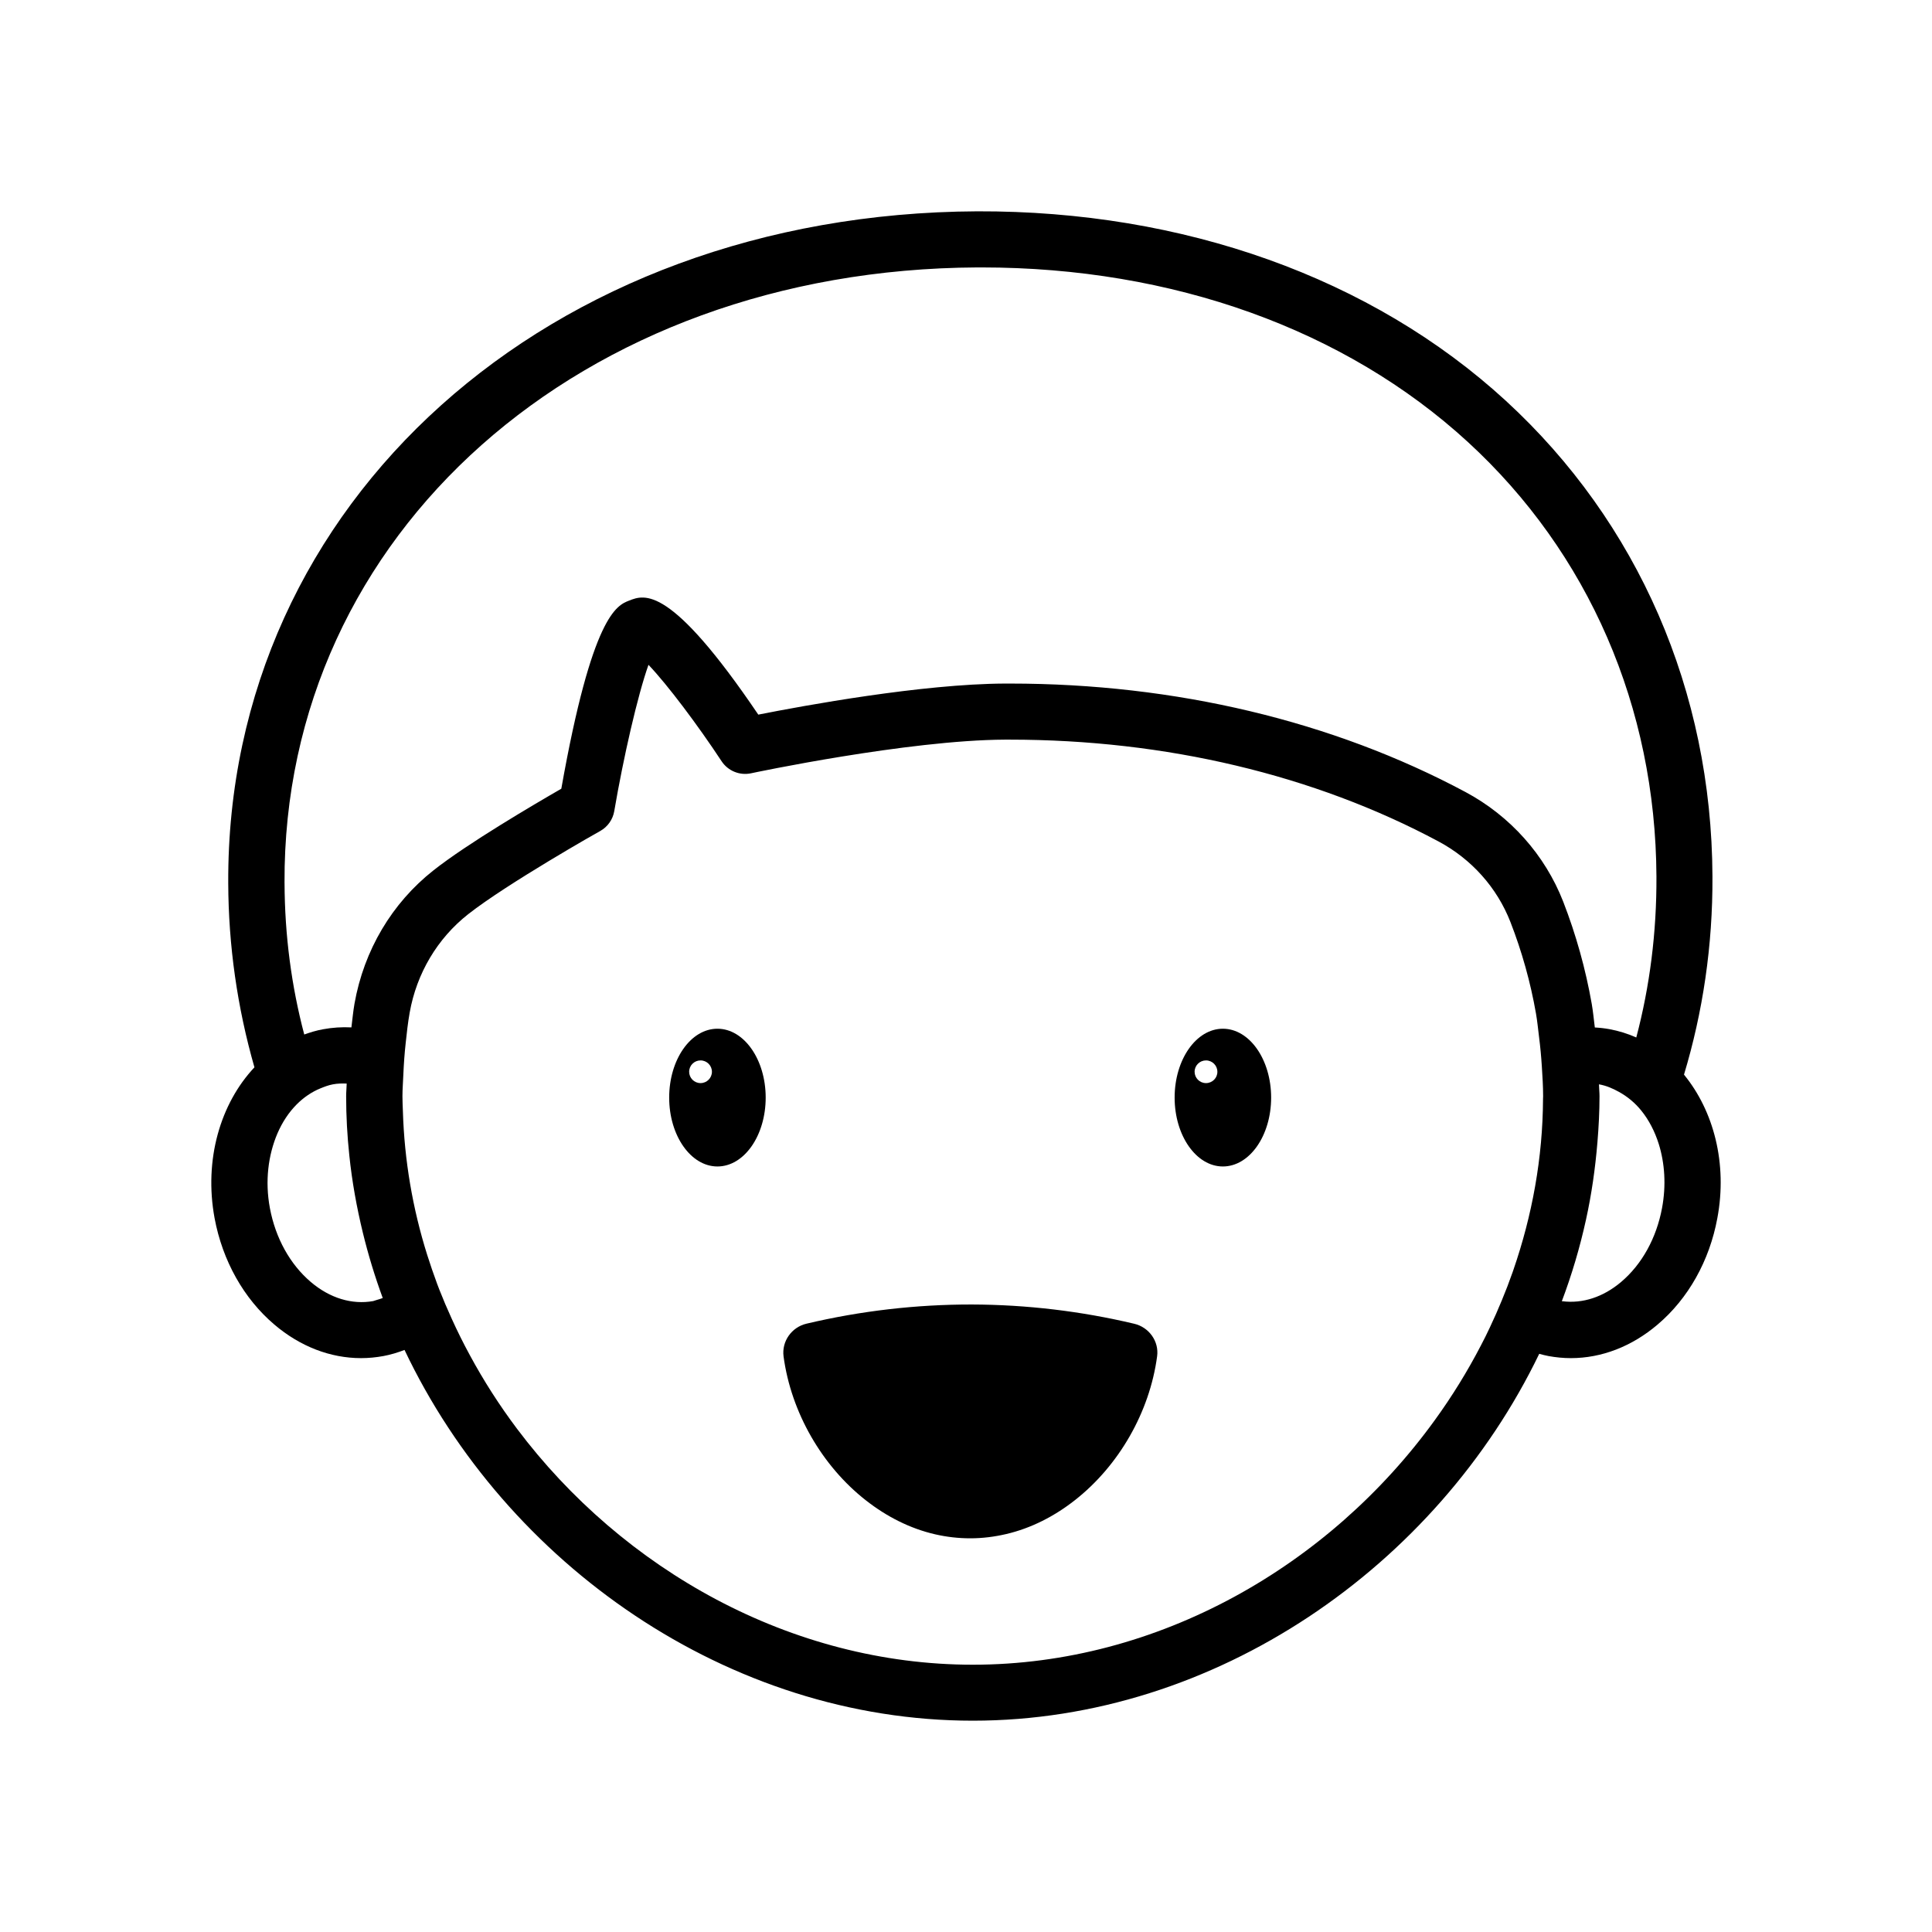
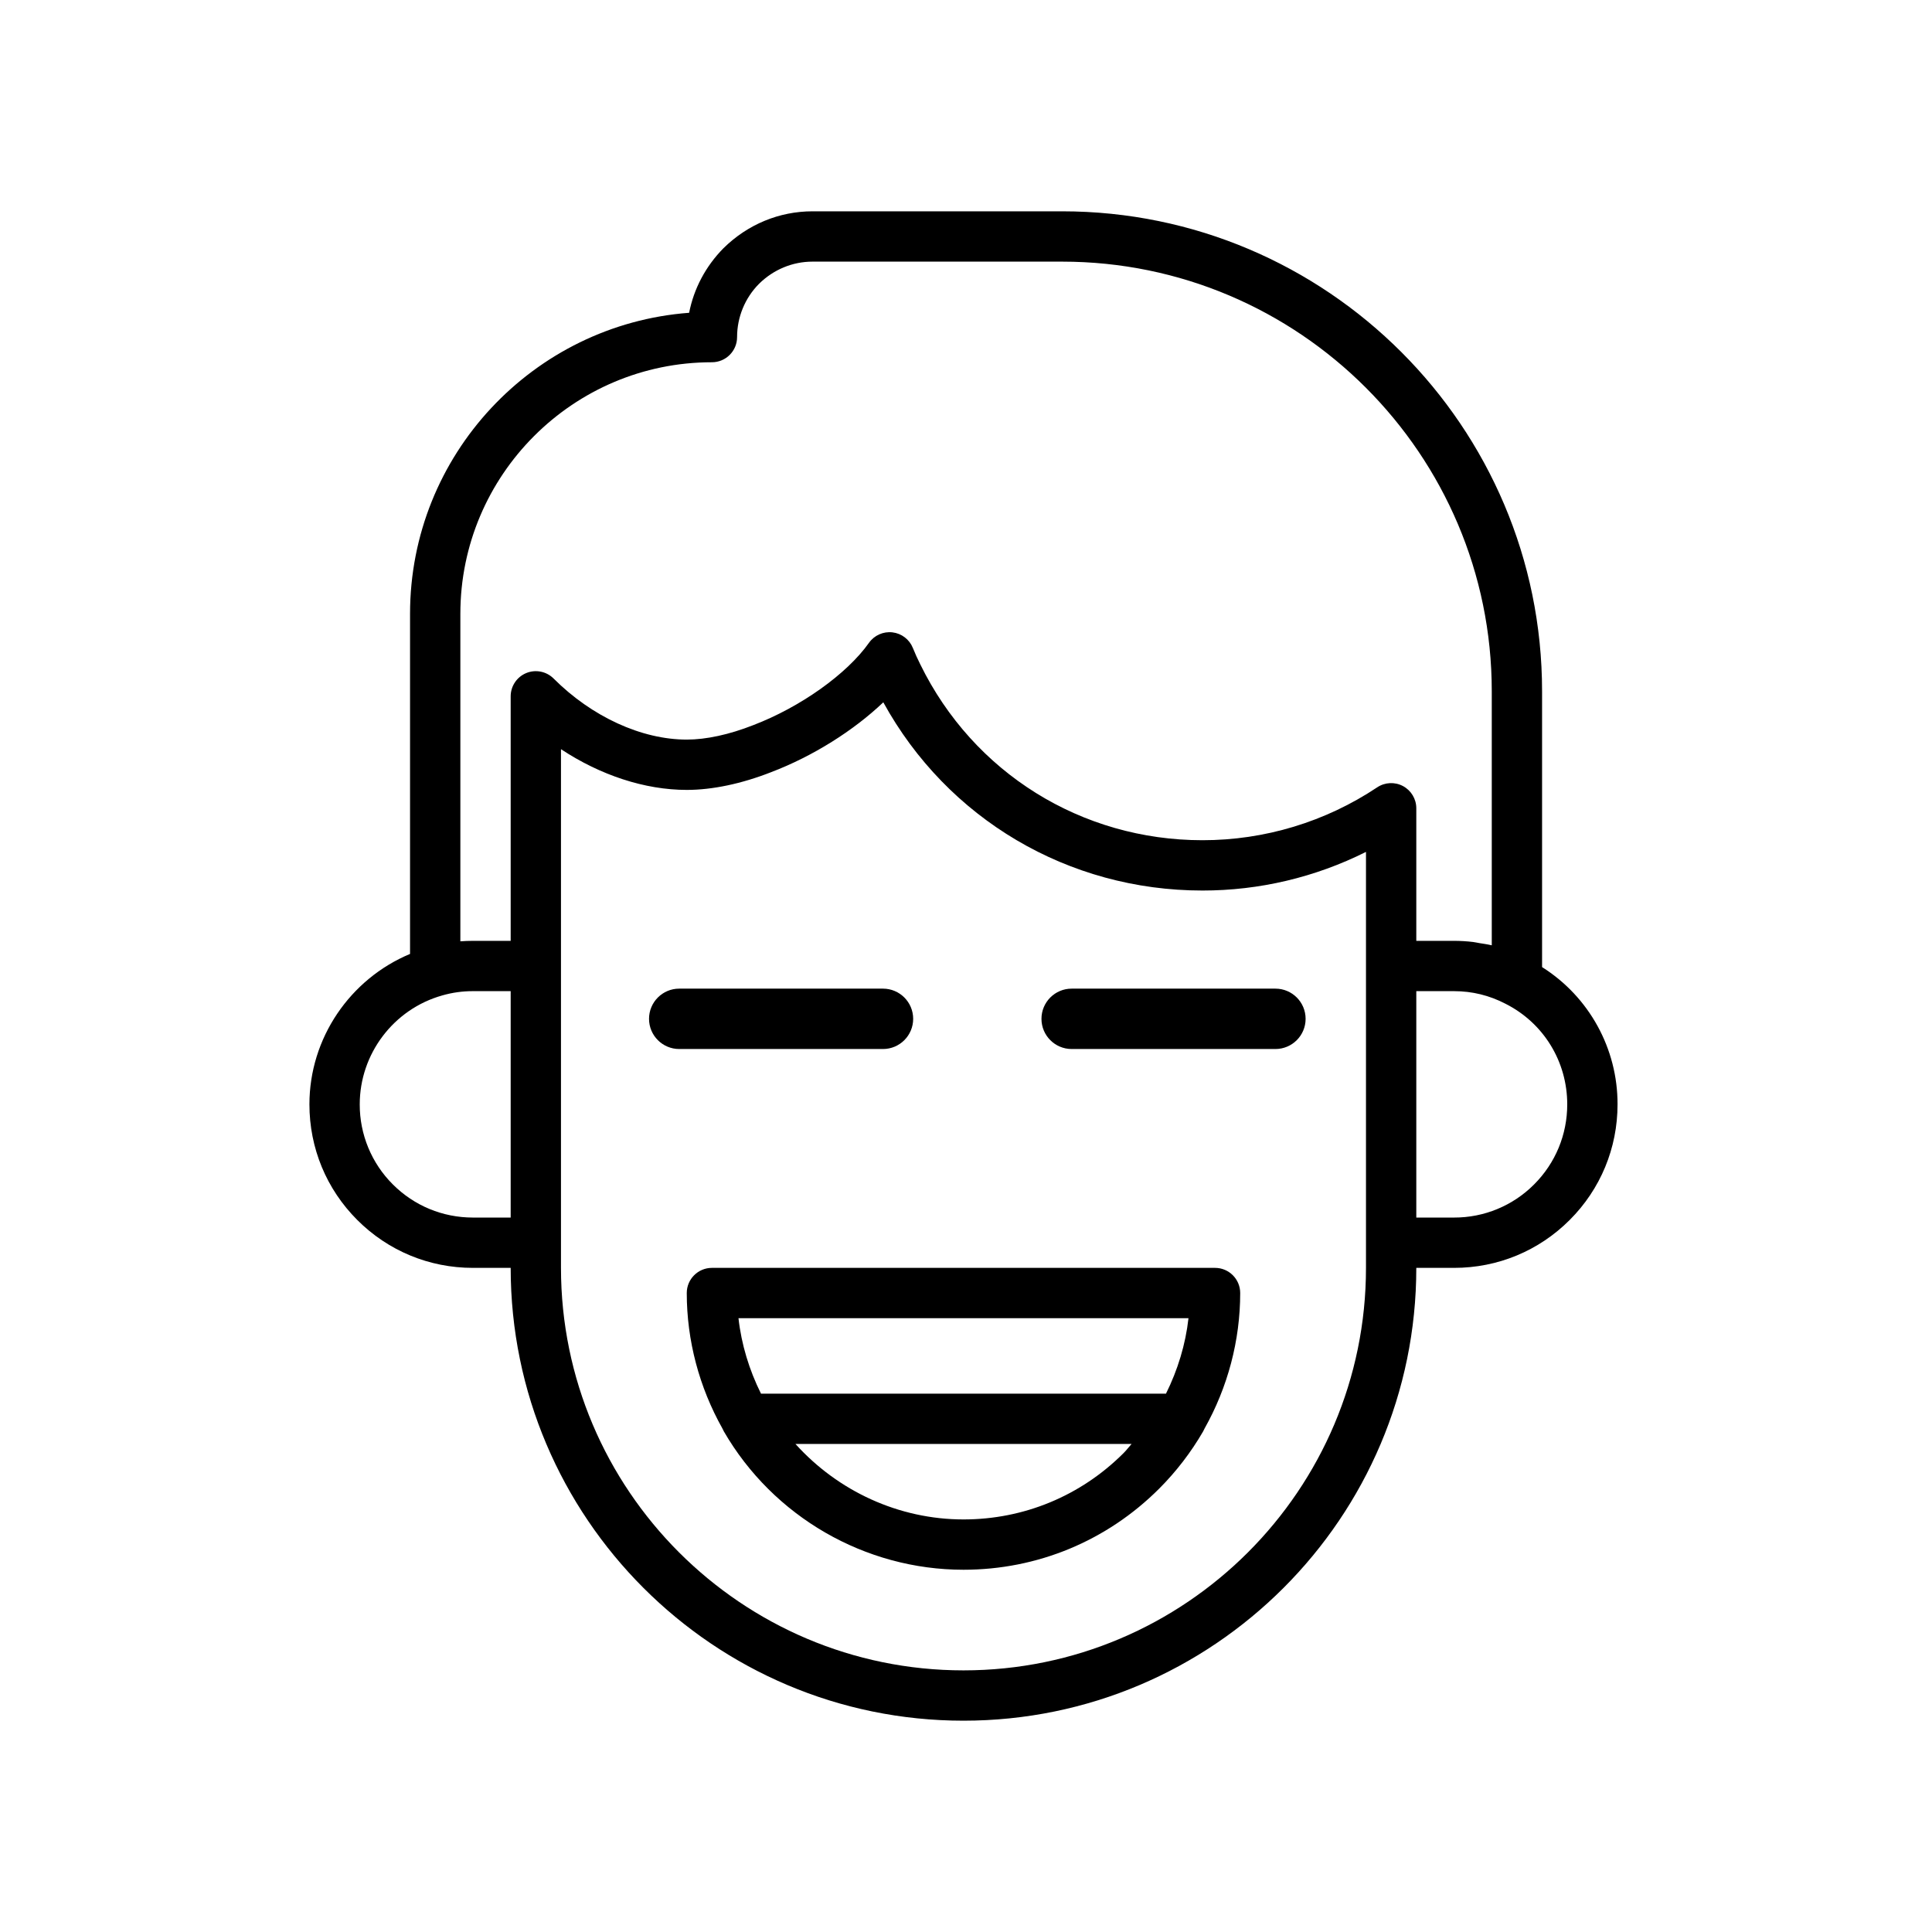
<svg xmlns="http://www.w3.org/2000/svg" viewBox="0 0 256 256" fill="none">
-   <path d="M223.138 142.395c2.49-8.268 3.819-17.072 3.771-26.293-.108-24.516-9.842-46.885-27.382-63.001-17.768-16.308-42.721-25.195-70.052-25.1-56.8.274-99.471 38.544-99.232 89.017a89.526 89.526 0 003.472 24.408c-4.502 4.784-6.717 12.228-5.28 19.995 1.053 5.642 3.867 10.653 7.914 14.088 3.436 2.923 7.435 4.45 11.494 4.45.982 0 1.975-.095 2.957-.274.97-.179 1.904-.465 2.802-.811C67.072 207.266 96.525 228 128.899 228c32.183 0 61.482-20.483 75.057-48.613.407.107.814.226 1.233.298.982.179 1.976.274 2.958.274 4.058 0 8.057-1.527 11.494-4.449 4.058-3.436 6.872-8.446 7.914-14.089 1.364-7.254-.49-14.231-4.417-19.026zm-16.104 30.026h-.084a78.02 78.02 0 003.197-10.784c.742-3.364 1.233-6.8 1.521-10.283.167-2.016.275-4.056.275-6.096 0-.525-.06-1.05-.072-1.575h.024c.934.167 1.796.537 2.61.99a9.982 9.982 0 012.969 2.481c1.006 1.241 1.796 2.756 2.323 4.438.79 2.541.994 5.464.431 8.482-.742 3.973-2.658 7.456-5.423 9.794-2.383 2.016-5.113 2.887-7.771 2.553zm-78.123 48.162c-24.077 0-46.371-12.586-60.415-31.279a77.749 77.749 0 01-6.238-9.735 73.508 73.508 0 01-2.419-4.867 76.519 76.519 0 01-1.628-3.83c-.096-.262-.204-.525-.3-.787a83.744 83.744 0 01-1.305-3.806 70.395 70.395 0 01-3.22-19.016c-.024-.668-.06-1.336-.06-2.004 0-.954.084-1.92.12-2.887.06-1.384.155-2.779.31-4.163.145-1.348.288-2.684.528-4.032.922-5.202 3.675-9.831 7.734-13.027 5.172-4.068 17.397-10.988 17.529-11.047a3.733 3.733 0 001.843-2.613c1.21-7.098 3.101-15.365 4.538-19.398 2.527 2.649 6.561 8.029 9.687 12.777a3.745 3.745 0 003.89 1.599c.204-.048 20.774-4.402 33.655-4.462h.635c20.677 0 40.324 4.664 56.823 13.493 4.37 2.338 7.746 6.119 9.519 10.665a63.711 63.711 0 013.388 12.132c.18 1.026.275 2.064.407 3.102.168 1.312.288 2.624.371 3.937.084 1.312.168 2.612.168 3.925 0 .119-.012.226-.012.346-.036 7.826-1.437 15.449-3.927 22.666-.036.119-.084.227-.12.346a68.524 68.524 0 01-1.413 3.686 73.536 73.536 0 01-1.592 3.603 54.026 54.026 0 01-1.173 2.362 78.298 78.298 0 01-6.095 9.878c-13.96 19.326-36.67 32.436-61.228 32.436zM49.446 172.4c-2.801.501-5.735-.382-8.261-2.529-2.754-2.338-4.681-5.822-5.424-9.794-.67-3.591-.215-7.039.994-9.878.647-1.503 1.509-2.804 2.562-3.865.922-.919 1.976-1.646 3.15-2.124.526-.214 1.053-.417 1.627-.525.611-.119 1.222-.131 1.844-.107-.012.561-.072 1.121-.072 1.682 0 2.637.144 5.249.42 7.838.359 3.471.981 6.895 1.795 10.248a80.082 80.082 0 002.634 8.648 9.204 9.204 0 01-.814.263c-.155.036-.3.107-.455.143zm-11.745-55.415c-.216-46.252 39.26-81.3 91.82-81.55h.551c25.311 0 48.168 8.207 64.428 23.131 16.008 14.698 24.88 35.145 24.987 57.574.036 7.42-.886 14.566-2.67 21.33a15.937 15.937 0 00-3.532-1.097 15.614 15.614 0 00-1.963-.227c-.132-1.038-.228-2.088-.407-3.125a71.616 71.616 0 00-3.784-13.552c-2.418-6.192-7.016-11.345-12.943-14.519-17.588-9.412-38.445-14.375-60.354-14.375h-.67c-11.028.048-26.64 2.923-32.686 4.116-11.674-17.25-15.074-15.914-17.133-15.103-1.605.632-4.886 1.92-8.968 24.921-3.58 2.064-12.428 7.253-16.942 10.82-5.495 4.331-9.207 10.57-10.464 17.668-.18 1.038-.276 2.088-.407 3.138a16.073 16.073 0 00-3.772.25c-.862.155-1.676.406-2.478.692-1.688-6.394-2.587-13.111-2.61-20.089l-.003-.003z" fill="currentColor" />
-   <path d="M95.063 136.311c-3.532 0-6.393 4.08-6.393 9.126 0 5.034 2.861 9.126 6.393 9.126 3.532 0 6.394-4.079 6.394-9.126 0-5.034-2.862-9.126-6.394-9.126zm-2.239 7.206c-.838 0-1.508-.68-1.508-1.504 0-.835.682-1.503 1.508-1.503.839 0 1.51.68 1.51 1.503 0 .824-.671 1.504-1.51 1.504zM150.293 175.405a94.409 94.409 0 00-21.515-2.553 94.85 94.85 0 00-21.911 2.541c-1.975.465-3.304 2.338-3.041 4.343 1.006 7.444 5.113 14.542 10.932 19.087 2.729 2.135 5.83 3.722 9.171 4.486 1.508.346 3.053.525 4.645.525 1.617 0 3.209-.203 4.742-.561 3.328-.776 6.405-2.362 9.123-4.498 5.795-4.545 9.89-11.631 10.884-19.051.275-1.981-1.066-3.854-3.03-4.319zM162.038 136.311c-3.532 0-6.393 4.08-6.393 9.126 0 5.034 2.861 9.126 6.393 9.126 3.532 0 6.394-4.079 6.394-9.126 0-5.034-2.862-9.126-6.394-9.126zm-2.239 7.206c-.838 0-1.508-.68-1.508-1.504 0-.835.682-1.503 1.508-1.503.839 0 1.509.68 1.509 1.503.012.824-.67 1.504-1.509 1.504z" fill="currentColor" />
+   <path d="M204.333 128.145V91.6c0-35.07-28.532-63.6-63.6-63.6h-33.066c-4.411 0-8.594 1.725-11.807 4.893-2.36 2.392-3.92 5.353-4.547 8.553-20.651 1.55-36.98 18.847-36.98 39.887V126.4C46.385 129.722 41 137.552 41 146.333c0 5.791 2.253 11.234 6.344 15.324 4.089 4.09 9.528 6.343 15.323 6.343h5c0 33.084 26.917 60 60 60 33.082 0 60-26.916 60-60h5c5.794 0 11.233-2.253 15.322-6.343 4.092-4.09 6.344-9.533 6.344-15.324a21.435 21.435 0 00-10-18.188zM61 81.333C61 62.953 75.954 48 94.333 48a3.332 3.332 0 003.334-3.333 10.03 10.03 0 012.907-7.06c1.923-1.895 4.443-2.94 7.093-2.94h33.066c31.393 0 56.934 25.54 56.934 56.933v33.659c-.548-.131-1.108-.209-1.664-.297-.267-.042-.528-.11-.796-.142a21.326 21.326 0 00-2.54-.153h-5V107.1a3.335 3.335 0 00-1.758-2.938 3.33 3.33 0 00-3.421.163 41.697 41.697 0 01-23.155 7.008c-16.022 0-30.341-8.916-37.386-23.29a29.159 29.159 0 01-.989-2.187 3.334 3.334 0 00-5.814-.68c-2.93 4.142-9.089 8.527-15.361 10.92C96.609 97.342 93.572 98 91 98c-5.983 0-12.578-3.024-17.643-8.09a3.34 3.34 0 00-3.633-.724 3.337 3.337 0 00-2.057 3.08v32.401h-5c-.56 0-1.117.021-1.667.063V81.333zm1.667 80c-4.01 0-7.78-1.559-10.61-4.389a14.905 14.905 0 01-4.39-10.611c0-6.686 4.482-12.618 10.934-14.433a14.51 14.51 0 014.066-.567h5v30h-5zM181 168c0 29.408-23.926 53.333-53.333 53.333-29.408 0-53.334-23.925-53.334-53.333V99.271c5.212 3.444 11.107 5.396 16.667 5.396 3.395 0 7.275-.817 11.188-2.354 5.541-2.112 10.931-5.516 14.854-9.253 8.486 15.443 24.485 24.94 42.291 24.94A48.265 48.265 0 00181 112.881V168zm22.275-11.056a14.9 14.9 0 01-10.608 4.389h-5v-30h5c2.395 0 4.681.557 6.829 1.675 5.039 2.547 8.171 7.653 8.171 13.325 0 4.011-1.56 7.779-4.392 10.611z" fill="currentColor" />
+   <path d="M164.333 171.333A3.333 3.333 0 00161 168H94.333A3.333 3.333 0 0091 171.333c0 6.289 1.648 12.478 4.725 17.952.005.011.012.021.017.033.064.114.108.238.173.352 6.543 11.307 18.708 18.33 31.752 18.33 9.788 0 18.994-3.815 25.924-10.742a36.88 36.88 0 005.83-7.59c.068-.117.113-.244.179-.362l.007-.014c3.077-5.474 4.726-11.667 4.726-17.959zm-6.852 3.334c-.39 3.482-1.423 6.86-2.983 10h-53.662c-1.561-3.139-2.594-6.518-2.984-10h59.629zm-29.814 26.666c-8.567 0-16.631-3.75-22.264-10h44.535c-.358.399-.681.831-1.06 1.21-5.671 5.669-13.204 8.79-21.211 8.79z" fill="currentColor" />
+   <rect x="86" y="131" width="35" height="8" rx="4" fill="currentColor" />
+   <rect x="138" y="131" width="35" height="8" rx="4" fill="currentColor" />
</svg>
